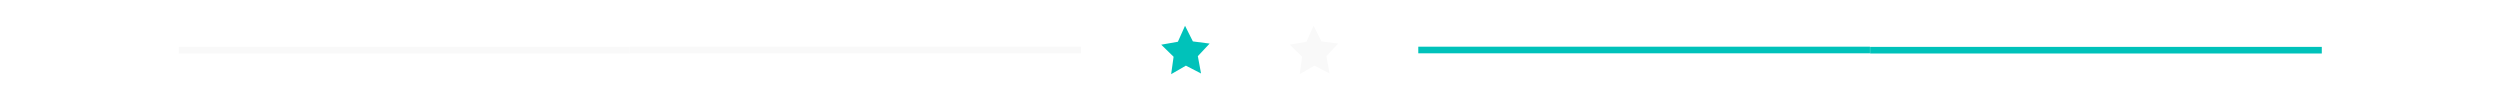
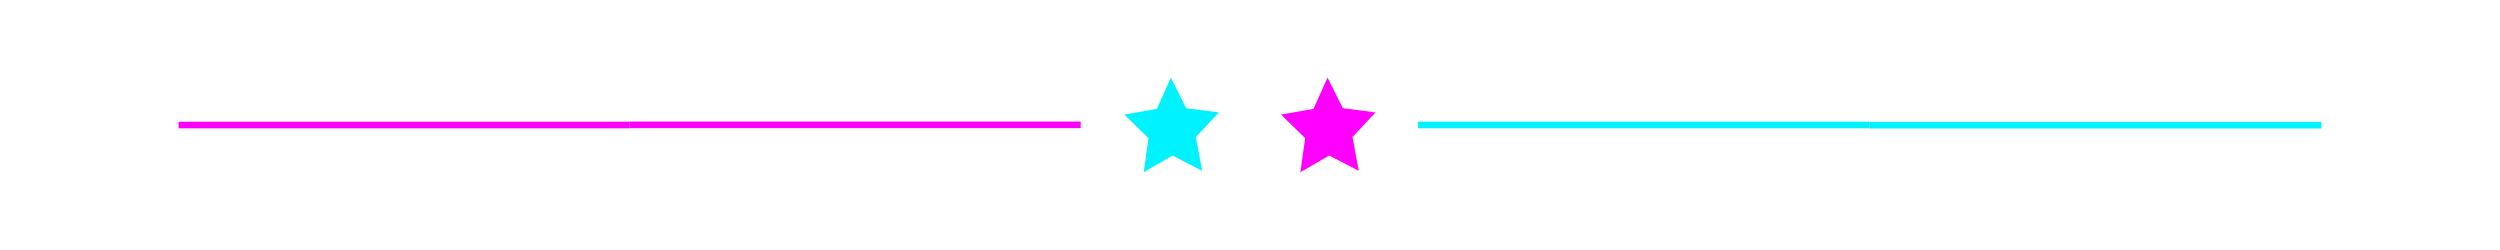
- <svg xmlns="http://www.w3.org/2000/svg" width="50" height="2" viewBox="0 0 13.229 0.529" version="1.1" id="svg1" xml:space="preserve">
+ <svg xmlns="http://www.w3.org/2000/svg" width="50" height="5" viewBox="0 0 13.229 1.323" version="1.1" id="svg1" xml:space="preserve">
  <defs id="defs1" />
  <g id="layer1">
-     <g id="g3">
-       <rect style="fill:#f9f9f9;fill-opacity:1;fill-rule:evenodd;stroke:none;stroke-width:0.106;stroke-linecap:round;stroke-linejoin:round;stroke-miterlimit:3.7;paint-order:stroke markers fill" id="rect1" width="2.387" height="0.035" x="3.333" y="0.247" />
-       <rect style="fill:#f9f9f9;fill-opacity:1;fill-rule:evenodd;stroke:none;stroke-width:0.106;stroke-linecap:round;stroke-linejoin:round;stroke-miterlimit:3.7;paint-order:stroke markers fill" id="rect1-8" width="2.387" height="0.035" x="0.946" y="0.248" />
+     <rect style="fill:#00f2ff;fill-opacity:1;fill-rule:evenodd;stroke:none;stroke-width:0.106;stroke-linecap:round;stroke-linejoin:round;stroke-miterlimit:3.7;paint-order:stroke markers fill" id="rect2-1" width="2.39" height="0.035" x="9.894" y="0.645" />
+     <g id="g2" transform="translate(0,0.06201168)">
+       <g id="g3" style="fill:#ff00ff;fill-opacity:1" transform="translate(-0.00146989,0.3341783)">
+         <rect style="fill:#ff00ff;fill-opacity:1;fill-rule:evenodd;stroke:none;stroke-width:0.106;stroke-linecap:round;stroke-linejoin:round;stroke-miterlimit:3.7;paint-order:stroke markers fill" id="rect1" width="2.387" height="0.035" x="3.333" y="0.247" />
+         <rect style="fill:#ff00ff;fill-opacity:1;fill-rule:evenodd;stroke:none;stroke-width:0.106;stroke-linecap:round;stroke-linejoin:round;stroke-miterlimit:3.7;paint-order:stroke markers fill" id="rect1-8" width="2.387" height="0.035" x="0.946" y="0.248" />
+       </g>
+       <rect style="fill:#00f2ff;fill-opacity:1;fill-rule:evenodd;stroke:none;stroke-width:0.106;stroke-linecap:round;stroke-linejoin:round;stroke-miterlimit:3.7;paint-order:stroke markers fill" id="rect2" width="2.39" height="0.035" x="7.504" y="0.582" />
+       <g id="g1" transform="translate(-0.04464618,-0.06201172)">
+         <path style="fill:#ff00ff;fill-opacity:1;fill-rule:evenodd;stroke:none;stroke-width:0.21;stroke-linecap:round;stroke-linejoin:round;stroke-miterlimit:3.7;stroke-opacity:1;paint-order:stroke markers fill" id="path7-2" d="m 4.666,-1.259 -0.172,-0.058 -0.145,0.108 0.002,-0.181 -0.148,-0.105 0.173,-0.054 0.054,-0.173 0.105,0.148 0.181,-0.002 -0.108,0.145 z" transform="matrix(0.9544975,0.1348466,-0.1291866,0.9963162,2.618426,1.529186)" />
+         <path style="fill:#00f2ff;fill-opacity:1;fill-rule:evenodd;stroke:none;stroke-width:0.21;stroke-linecap:round;stroke-linejoin:round;stroke-miterlimit:3.7;stroke-opacity:1;paint-order:stroke markers fill" id="path7-2-2" d="m 4.666,-1.259 -0.172,-0.058 -0.145,0.108 0.002,-0.181 -0.148,-0.105 0.173,-0.054 0.054,-0.173 0.105,0.148 0.181,-0.002 -0.108,0.145 z" transform="matrix(0.9544975,0.1348466,-0.1291866,0.9963162,1.789379,1.529186)" />
+       </g>
    </g>
-     <g id="g1">
-       <rect style="fill:#00c2ba;fill-opacity:1;fill-rule:evenodd;stroke:none;stroke-width:0.106;stroke-linecap:round;stroke-linejoin:round;stroke-miterlimit:3.7;paint-order:stroke markers fill" id="rect2" width="2.39" height="0.035" x="7.505" y="0.247" />
-       <rect style="fill:#00c2ba;fill-opacity:1;fill-rule:evenodd;stroke:none;stroke-width:0.106;stroke-linecap:round;stroke-linejoin:round;stroke-miterlimit:3.7;paint-order:stroke markers fill" id="rect2-1" width="2.39" height="0.035" x="9.896" y="0.248" />
-     </g>
-     <path style="fill:#f9f9f9;fill-rule:evenodd;stroke:none;stroke-width:0.21;stroke-linecap:round;stroke-linejoin:round;stroke-miterlimit:3.7;stroke-opacity:1;paint-order:stroke markers fill" id="path7-2" d="m 4.666,-1.259 -0.172,-0.058 -0.145,0.108 0.002,-0.181 -0.148,-0.105 0.173,-0.054 0.054,-0.173 0.105,0.148 0.181,-0.002 -0.108,0.145 z" transform="matrix(0.4887027,0.06904144,-0.06614354,0.5101139,4.672096,0.7088598)" />
-     <path style="fill:#00c2ba;fill-rule:evenodd;stroke:none;stroke-width:0.21;stroke-linecap:round;stroke-linejoin:round;stroke-miterlimit:3.7;stroke-opacity:1;paint-order:stroke markers fill;fill-opacity:1" id="path7-2-2" d="m 4.666,-1.259 -0.172,-0.058 -0.145,0.108 0.002,-0.181 -0.148,-0.105 0.173,-0.054 0.054,-0.173 0.105,0.148 0.181,-0.002 -0.108,0.145 z" transform="matrix(0.4887027,0.06904145,-0.06614355,0.5101139,3.991877,0.7088598)" />
  </g>
</svg>
